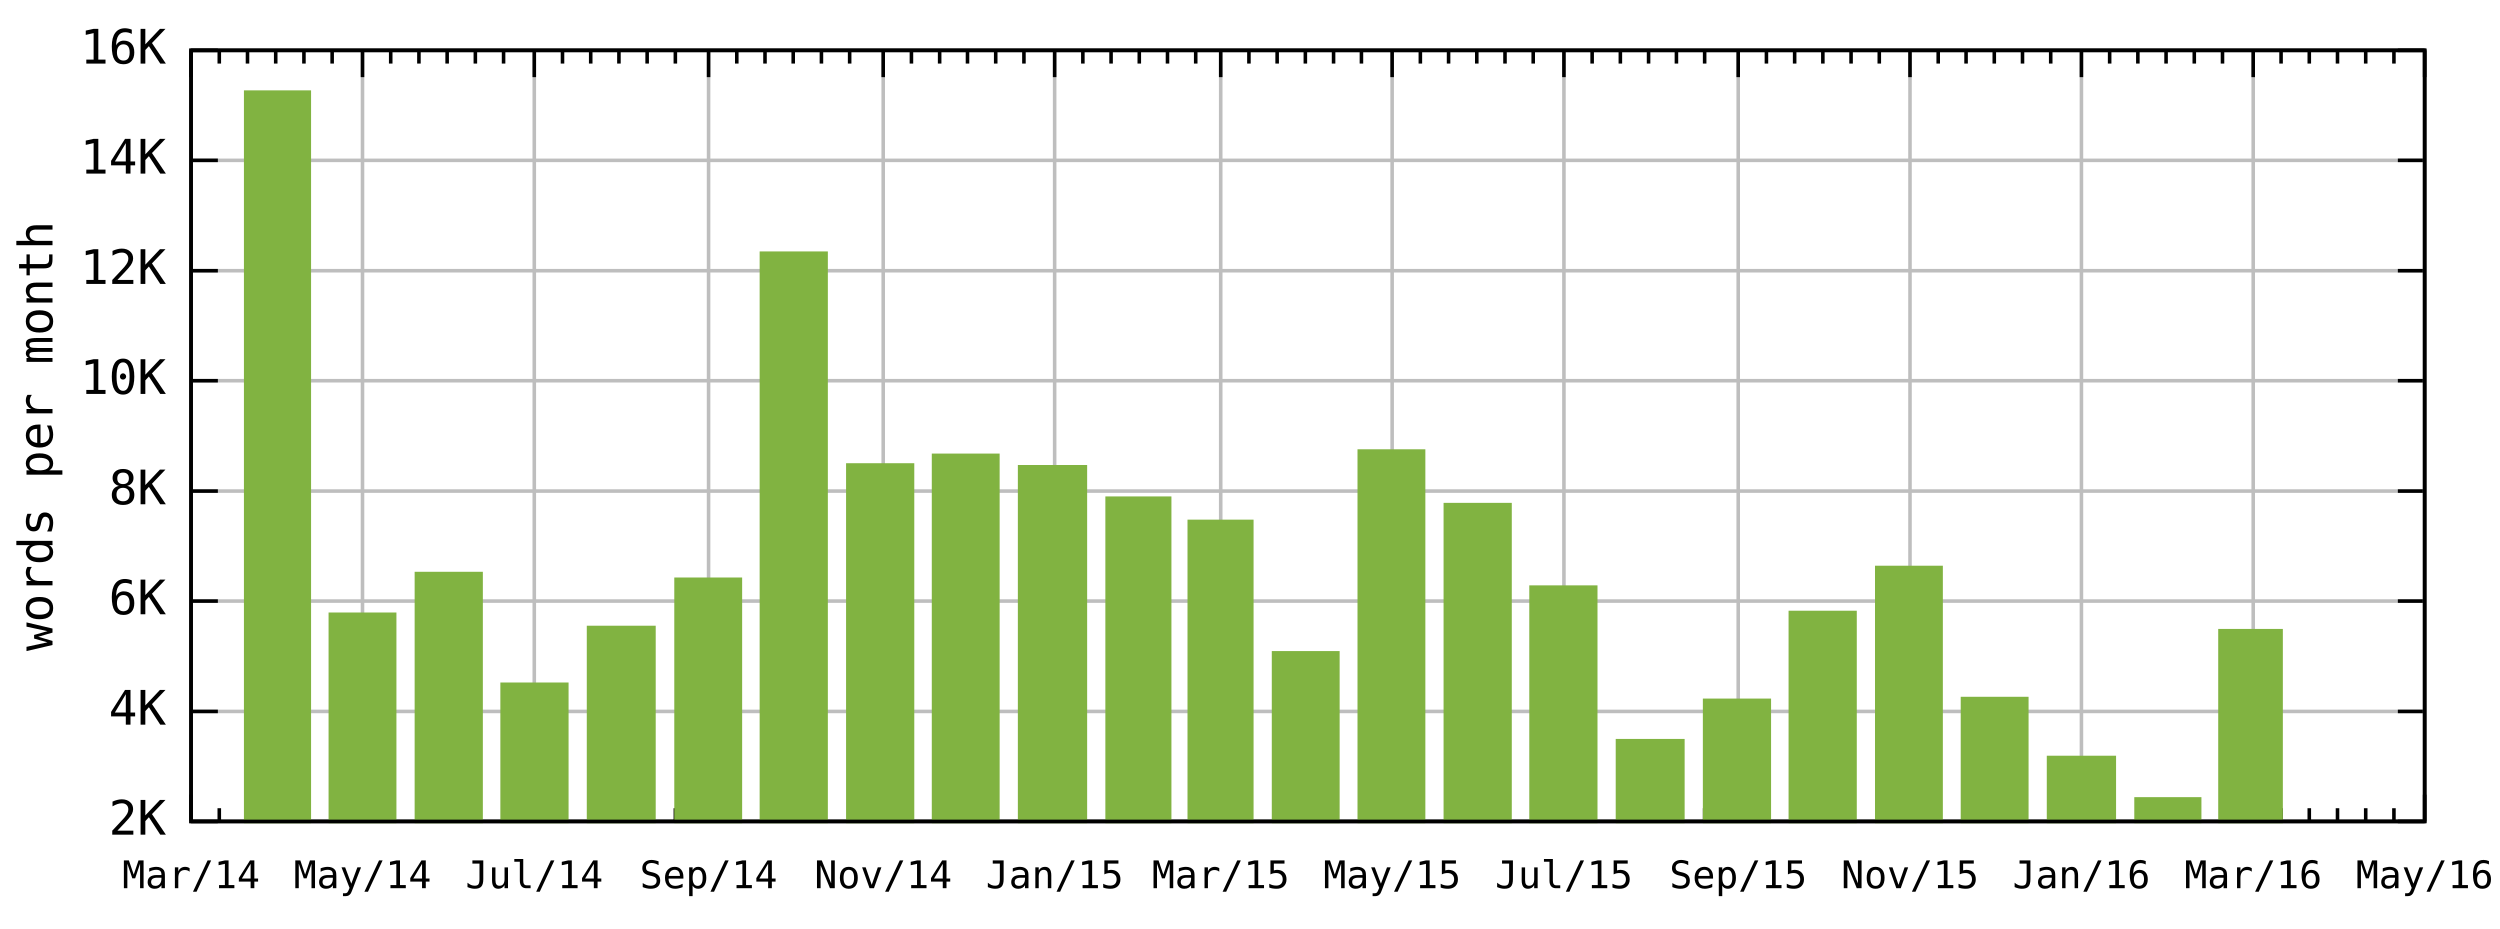
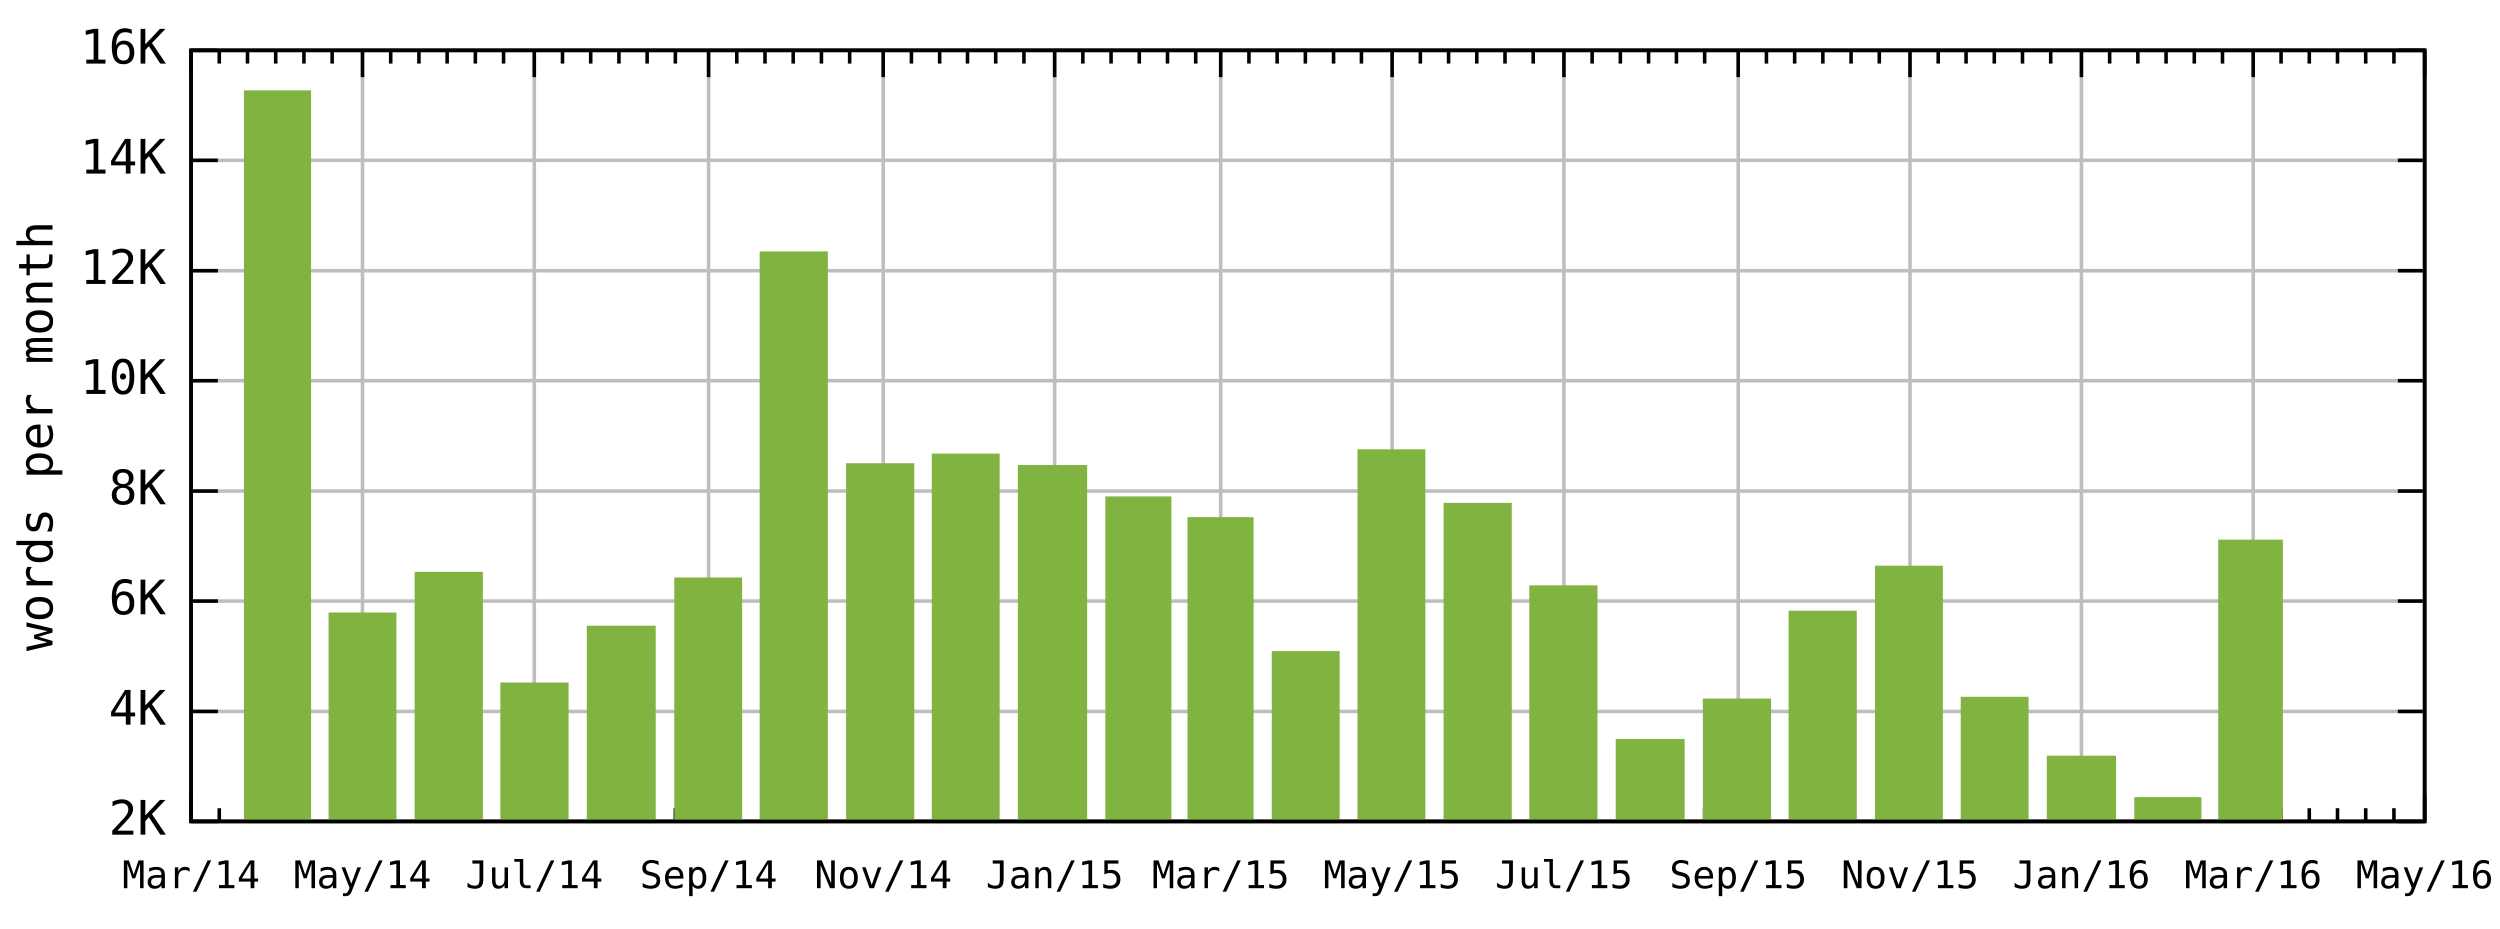
<svg xmlns="http://www.w3.org/2000/svg" xmlns:xlink="http://www.w3.org/1999/xlink" width="700" height="260" viewBox="0 0 700 260">
  <defs>
    <circle id="gpDot" r="0.5" stroke-width="0.5" />
    <path id="gpPt0" stroke-width="0.267" stroke="currentColor" d="M-1,0 h2 M0,-1 v2" />
    <path id="gpPt1" stroke-width="0.267" stroke="currentColor" d="M-1,-1 L1,1 M1,-1 L-1,1" />
    <path id="gpPt2" stroke-width="0.267" stroke="currentColor" d="M-1,0 L1,0 M0,-1 L0,1 M-1,-1 L1,1 M-1,1 L1,-1" />
    <rect id="gpPt3" stroke-width="0.267" stroke="currentColor" x="-1" y="-1" width="2" height="2" />
    <rect id="gpPt4" stroke-width="0.267" stroke="currentColor" fill="currentColor" x="-1" y="-1" width="2" height="2" />
    <circle id="gpPt5" stroke-width="0.267" stroke="currentColor" cx="0" cy="0" r="1" />
    <use xlink:href="#gpPt5" id="gpPt6" fill="currentColor" stroke="none" />
    <path id="gpPt7" stroke-width="0.267" stroke="currentColor" d="M0,-1.33 L-1.33,0.67 L1.33,0.67 z" />
    <use xlink:href="#gpPt7" id="gpPt8" fill="currentColor" stroke="none" />
    <use xlink:href="#gpPt7" id="gpPt9" stroke="currentColor" transform="rotate(180)" />
    <use xlink:href="#gpPt9" id="gpPt10" fill="currentColor" stroke="none" />
    <use xlink:href="#gpPt3" id="gpPt11" stroke="currentColor" transform="rotate(45)" />
    <use xlink:href="#gpPt11" id="gpPt12" fill="currentColor" stroke="none" />
  </defs>
  <g style="fill:none; color:white; stroke:currentColor; stroke-width:1.00; stroke-linecap:butt; stroke-linejoin:miter">
</g>
  <g style="fill:none; color:black; stroke:currentColor; stroke-width:1.00; stroke-linecap:butt; stroke-linejoin:miter">
</g>
  <g style="fill:none; color:gray; stroke:currentColor; stroke-width:1.00; stroke-linecap:butt; stroke-linejoin:miter">
    <path stroke="rgb(190, 190, 190)" d="M53.5,230.0 L678.9,230.0 " />
  </g>
  <g style="fill:none; color:black; stroke:currentColor; stroke-width:1.00; stroke-linecap:butt; stroke-linejoin:miter">
    <path d="M53.5,230.0 L61.0,230.0 M678.9,230.0 L671.4,230.0 " />
    <g transform="translate(46.5,233.7)" style="stroke:none; fill:rgb(0,0,0); font-family:monospace; font-size:10.00pt; text-anchor:end">
      <text>2K</text>
    </g>
  </g>
  <g style="fill:none; color:gray; stroke:currentColor; stroke-width:1.00; stroke-linecap:butt; stroke-linejoin:miter">
    <path stroke="rgb(190, 190, 190)" d="M53.5,199.2 L678.9,199.2 " />
  </g>
  <g style="fill:none; color:black; stroke:currentColor; stroke-width:1.00; stroke-linecap:butt; stroke-linejoin:miter">
    <path d="M53.5,199.2 L61.0,199.2 M678.9,199.2 L671.4,199.2 " />
    <g transform="translate(46.5,202.9)" style="stroke:none; fill:rgb(0,0,0); font-family:monospace; font-size:10.00pt; text-anchor:end">
      <text>4K</text>
    </g>
  </g>
  <g style="fill:none; color:gray; stroke:currentColor; stroke-width:1.00; stroke-linecap:butt; stroke-linejoin:miter">
    <path stroke="rgb(190, 190, 190)" d="M53.5,168.3 L678.9,168.3 " />
  </g>
  <g style="fill:none; color:black; stroke:currentColor; stroke-width:1.00; stroke-linecap:butt; stroke-linejoin:miter">
    <path d="M53.5,168.3 L61.0,168.3 M678.9,168.3 L671.4,168.3 " />
    <g transform="translate(46.5,172.0)" style="stroke:none; fill:rgb(0,0,0); font-family:monospace; font-size:10.00pt; text-anchor:end">
      <text>6K</text>
    </g>
  </g>
  <g style="fill:none; color:gray; stroke:currentColor; stroke-width:1.00; stroke-linecap:butt; stroke-linejoin:miter">
    <path stroke="rgb(190, 190, 190)" d="M53.5,137.5 L678.9,137.5 " />
  </g>
  <g style="fill:none; color:black; stroke:currentColor; stroke-width:1.00; stroke-linecap:butt; stroke-linejoin:miter">
    <path d="M53.5,137.5 L61.0,137.5 M678.9,137.5 L671.4,137.5 " />
    <g transform="translate(46.5,141.2)" style="stroke:none; fill:rgb(0,0,0); font-family:monospace; font-size:10.00pt; text-anchor:end">
      <text>8K</text>
    </g>
  </g>
  <g style="fill:none; color:gray; stroke:currentColor; stroke-width:1.00; stroke-linecap:butt; stroke-linejoin:miter">
    <path stroke="rgb(190, 190, 190)" d="M53.5,106.6 L678.9,106.6 " />
  </g>
  <g style="fill:none; color:black; stroke:currentColor; stroke-width:1.00; stroke-linecap:butt; stroke-linejoin:miter">
    <path d="M53.5,106.6 L61.0,106.6 M678.9,106.6 L671.4,106.6 " />
    <g transform="translate(46.5,110.3)" style="stroke:none; fill:rgb(0,0,0); font-family:monospace; font-size:10.00pt; text-anchor:end">
      <text>10K</text>
    </g>
  </g>
  <g style="fill:none; color:gray; stroke:currentColor; stroke-width:1.00; stroke-linecap:butt; stroke-linejoin:miter">
    <path stroke="rgb(190, 190, 190)" d="M53.5,75.8 L678.9,75.8 " />
  </g>
  <g style="fill:none; color:black; stroke:currentColor; stroke-width:1.00; stroke-linecap:butt; stroke-linejoin:miter">
    <path d="M53.5,75.8 L61.0,75.8 M678.9,75.8 L671.4,75.8 " />
    <g transform="translate(46.5,79.5)" style="stroke:none; fill:rgb(0,0,0); font-family:monospace; font-size:10.00pt; text-anchor:end">
      <text>12K</text>
    </g>
  </g>
  <g style="fill:none; color:gray; stroke:currentColor; stroke-width:1.00; stroke-linecap:butt; stroke-linejoin:miter">
    <path stroke="rgb(190, 190, 190)" d="M53.5,44.9 L678.9,44.9 " />
  </g>
  <g style="fill:none; color:black; stroke:currentColor; stroke-width:1.00; stroke-linecap:butt; stroke-linejoin:miter">
    <path d="M53.5,44.9 L61.0,44.9 M678.9,44.9 L671.4,44.9 " />
    <g transform="translate(46.5,48.6)" style="stroke:none; fill:rgb(0,0,0); font-family:monospace; font-size:10.00pt; text-anchor:end">
      <text>14K</text>
    </g>
  </g>
  <g style="fill:none; color:gray; stroke:currentColor; stroke-width:1.00; stroke-linecap:butt; stroke-linejoin:miter">
    <path stroke="rgb(190, 190, 190)" d="M53.5,14.1 L678.9,14.1 " />
  </g>
  <g style="fill:none; color:black; stroke:currentColor; stroke-width:1.00; stroke-linecap:butt; stroke-linejoin:miter">
    <path d="M53.5,14.1 L61.0,14.1 M678.9,14.1 L671.4,14.1 " />
    <g transform="translate(46.5,17.8)" style="stroke:none; fill:rgb(0,0,0); font-family:monospace; font-size:10.00pt; text-anchor:end">
      <text>16K</text>
    </g>
  </g>
  <g style="fill:none; color:gray; stroke:currentColor; stroke-width:1.00; stroke-linecap:butt; stroke-linejoin:miter">
    <path stroke="rgb(190, 190, 190)" d="M53.5,230.0 L53.5,14.1 " />
  </g>
  <g style="fill:none; color:black; stroke:currentColor; stroke-width:1.00; stroke-linecap:butt; stroke-linejoin:miter">
    <path d="M53.5,230.0 L53.5,222.5 M53.5,14.1 L53.5,21.6 " />
    <g transform="translate(53.5,248.7)" style="stroke:none; fill:rgb(0,0,0); font-family:monospace; font-size:8.00pt; text-anchor:middle">
      <text>Mar/14</text>
    </g>
    <path d="M61.4,230.0 L61.4,226.3 M61.4,14.1 L61.4,17.8 M69.3,230.0 L69.3,226.3 M69.3,14.1 L69.3,17.8    M77.2,230.0 L77.2,226.3 M77.2,14.1 L77.2,17.8 M85.1,230.0 L85.1,226.3 M85.1,14.1 L85.1,17.8    M93.0,230.0 L93.0,226.3 M93.0,14.1 L93.0,17.8 " />
  </g>
  <g style="fill:none; color:gray; stroke:currentColor; stroke-width:1.00; stroke-linecap:butt; stroke-linejoin:miter">
    <path stroke="rgb(190, 190, 190)" d="M101.5,230.0 L101.5,14.1 " />
  </g>
  <g style="fill:none; color:black; stroke:currentColor; stroke-width:1.00; stroke-linecap:butt; stroke-linejoin:miter">
    <path d="M101.5,230.0 L101.5,222.5 M101.5,14.1 L101.5,21.6 " />
    <g transform="translate(101.5,248.7)" style="stroke:none; fill:rgb(0,0,0); font-family:monospace; font-size:8.00pt; text-anchor:middle">
      <text>May/14</text>
    </g>
    <path d="M109.4,230.0 L109.4,226.3 M109.4,14.1 L109.4,17.8 M117.3,230.0 L117.3,226.3 M117.3,14.1 L117.3,17.8    M125.2,230.0 L125.2,226.3 M125.2,14.1 L125.2,17.8 M133.1,230.0 L133.1,226.3 M133.1,14.1 L133.1,17.8    M141.0,230.0 L141.0,226.3 M141.0,14.1 L141.0,17.8 " />
  </g>
  <g style="fill:none; color:gray; stroke:currentColor; stroke-width:1.00; stroke-linecap:butt; stroke-linejoin:miter">
    <path stroke="rgb(190, 190, 190)" d="M149.6,230.0 L149.6,14.1 " />
  </g>
  <g style="fill:none; color:black; stroke:currentColor; stroke-width:1.00; stroke-linecap:butt; stroke-linejoin:miter">
    <path d="M149.6,230.0 L149.6,222.5 M149.6,14.1 L149.6,21.6 " />
    <g transform="translate(149.6,248.7)" style="stroke:none; fill:rgb(0,0,0); font-family:monospace; font-size:8.00pt; text-anchor:middle">
      <text>Jul/14</text>
    </g>
    <path d="M157.5,230.0 L157.5,226.3 M157.5,14.1 L157.5,17.8 M165.4,230.0 L165.4,226.3 M165.4,14.1 L165.4,17.8    M173.3,230.0 L173.3,226.3 M173.3,14.1 L173.3,17.8 M181.2,230.0 L181.2,226.3 M181.2,14.1 L181.2,17.8    M189.1,230.0 L189.1,226.3 M189.1,14.1 L189.1,17.8 " />
  </g>
  <g style="fill:none; color:gray; stroke:currentColor; stroke-width:1.00; stroke-linecap:butt; stroke-linejoin:miter">
    <path stroke="rgb(190, 190, 190)" d="M198.4,230.0 L198.4,14.1 " />
  </g>
  <g style="fill:none; color:black; stroke:currentColor; stroke-width:1.00; stroke-linecap:butt; stroke-linejoin:miter">
    <path d="M198.4,230.0 L198.4,222.5 M198.4,14.1 L198.4,21.6 " />
    <g transform="translate(198.4,248.7)" style="stroke:none; fill:rgb(0,0,0); font-family:monospace; font-size:8.00pt; text-anchor:middle">
      <text>Sep/14</text>
    </g>
    <path d="M206.3,230.0 L206.3,226.3 M206.3,14.1 L206.3,17.8 M214.2,230.0 L214.2,226.3 M214.2,14.1 L214.2,17.8    M222.1,230.0 L222.1,226.3 M222.1,14.1 L222.1,17.8 M230.0,230.0 L230.0,226.3 M230.0,14.1 L230.0,17.8    M237.9,230.0 L237.9,226.3 M237.9,14.1 L237.9,17.8 " />
  </g>
  <g style="fill:none; color:gray; stroke:currentColor; stroke-width:1.00; stroke-linecap:butt; stroke-linejoin:miter">
    <path stroke="rgb(190, 190, 190)" d="M247.3,230.0 L247.3,14.1 " />
  </g>
  <g style="fill:none; color:black; stroke:currentColor; stroke-width:1.00; stroke-linecap:butt; stroke-linejoin:miter">
    <path d="M247.3,230.0 L247.3,222.5 M247.3,14.1 L247.3,21.6 " />
    <g transform="translate(247.3,248.7)" style="stroke:none; fill:rgb(0,0,0); font-family:monospace; font-size:8.00pt; text-anchor:middle">
      <text>Nov/14</text>
    </g>
    <path d="M255.2,230.0 L255.2,226.3 M255.2,14.1 L255.2,17.8 M263.1,230.0 L263.1,226.3 M263.1,14.1 L263.1,17.8    M270.9,230.0 L270.9,226.3 M270.9,14.1 L270.9,17.8 M278.8,230.0 L278.8,226.3 M278.8,14.1 L278.8,17.8    M286.7,230.0 L286.7,226.3 M286.7,14.1 L286.7,17.8 " />
  </g>
  <g style="fill:none; color:gray; stroke:currentColor; stroke-width:1.00; stroke-linecap:butt; stroke-linejoin:miter">
    <path stroke="rgb(190, 190, 190)" d="M295.3,230.0 L295.3,14.1 " />
  </g>
  <g style="fill:none; color:black; stroke:currentColor; stroke-width:1.00; stroke-linecap:butt; stroke-linejoin:miter">
    <path d="M295.3,230.0 L295.3,222.5 M295.3,14.1 L295.3,21.6 " />
    <g transform="translate(295.3,248.7)" style="stroke:none; fill:rgb(0,0,0); font-family:monospace; font-size:8.00pt; text-anchor:middle">
      <text>Jan/15</text>
    </g>
    <path d="M303.2,230.0 L303.2,226.3 M303.2,14.1 L303.2,17.8 M311.1,230.0 L311.1,226.3 M311.1,14.1 L311.1,17.8    M319.0,230.0 L319.0,226.3 M319.0,14.1 L319.0,17.8 M326.9,230.0 L326.9,226.3 M326.9,14.1 L326.9,17.8    M334.8,230.0 L334.8,226.3 M334.8,14.1 L334.8,17.8 " />
  </g>
  <g style="fill:none; color:gray; stroke:currentColor; stroke-width:1.00; stroke-linecap:butt; stroke-linejoin:miter">
    <path stroke="rgb(190, 190, 190)" d="M341.8,230.0 L341.8,14.1 " />
  </g>
  <g style="fill:none; color:black; stroke:currentColor; stroke-width:1.00; stroke-linecap:butt; stroke-linejoin:miter">
    <path d="M341.8,230.0 L341.8,222.5 M341.8,14.1 L341.8,21.6 " />
    <g transform="translate(341.8,248.7)" style="stroke:none; fill:rgb(0,0,0); font-family:monospace; font-size:8.00pt; text-anchor:middle">
      <text>Mar/15</text>
    </g>
    <path d="M349.7,230.0 L349.7,226.3 M349.7,14.1 L349.7,17.8 M357.6,230.0 L357.6,226.3 M357.6,14.1 L357.6,17.8    M365.5,230.0 L365.5,226.3 M365.5,14.1 L365.5,17.8 M373.4,230.0 L373.4,226.3 M373.4,14.1 L373.4,17.8    M381.2,230.0 L381.2,226.3 M381.2,14.1 L381.2,17.8 " />
  </g>
  <g style="fill:none; color:gray; stroke:currentColor; stroke-width:1.00; stroke-linecap:butt; stroke-linejoin:miter">
    <path stroke="rgb(190, 190, 190)" d="M389.8,230.0 L389.8,14.1 " />
  </g>
  <g style="fill:none; color:black; stroke:currentColor; stroke-width:1.00; stroke-linecap:butt; stroke-linejoin:miter">
    <path d="M389.8,230.0 L389.8,222.5 M389.8,14.1 L389.8,21.6 " />
    <g transform="translate(389.8,248.7)" style="stroke:none; fill:rgb(0,0,0); font-family:monospace; font-size:8.00pt; text-anchor:middle">
      <text>May/15</text>
    </g>
    <path d="M397.7,230.0 L397.7,226.3 M397.7,14.1 L397.7,17.8 M405.6,230.0 L405.6,226.3 M405.6,14.1 L405.6,17.8    M413.5,230.0 L413.5,226.3 M413.5,14.1 L413.5,17.8 M421.4,230.0 L421.4,226.3 M421.4,14.1 L421.4,17.8    M429.3,230.0 L429.3,226.3 M429.3,14.1 L429.3,17.8 " />
  </g>
  <g style="fill:none; color:gray; stroke:currentColor; stroke-width:1.00; stroke-linecap:butt; stroke-linejoin:miter">
    <path stroke="rgb(190, 190, 190)" d="M437.9,230.0 L437.9,14.1 " />
  </g>
  <g style="fill:none; color:black; stroke:currentColor; stroke-width:1.00; stroke-linecap:butt; stroke-linejoin:miter">
    <path d="M437.9,230.0 L437.9,222.5 M437.9,14.1 L437.9,21.6 " />
    <g transform="translate(437.9,248.7)" style="stroke:none; fill:rgb(0,0,0); font-family:monospace; font-size:8.00pt; text-anchor:middle">
      <text>Jul/15</text>
    </g>
    <path d="M445.8,230.0 L445.8,226.3 M445.8,14.1 L445.8,17.8 M453.7,230.0 L453.7,226.3 M453.7,14.1 L453.7,17.8    M461.6,230.0 L461.6,226.3 M461.6,14.1 L461.6,17.8 M469.4,230.0 L469.4,226.3 M469.4,14.1 L469.4,17.8    M477.3,230.0 L477.3,226.3 M477.3,14.1 L477.3,17.8 " />
  </g>
  <g style="fill:none; color:gray; stroke:currentColor; stroke-width:1.00; stroke-linecap:butt; stroke-linejoin:miter">
    <path stroke="rgb(190, 190, 190)" d="M486.7,230.0 L486.7,14.1 " />
  </g>
  <g style="fill:none; color:black; stroke:currentColor; stroke-width:1.00; stroke-linecap:butt; stroke-linejoin:miter">
    <path d="M486.7,230.0 L486.7,222.5 M486.7,14.1 L486.7,21.6 " />
    <g transform="translate(486.7,248.7)" style="stroke:none; fill:rgb(0,0,0); font-family:monospace; font-size:8.00pt; text-anchor:middle">
      <text>Sep/15</text>
    </g>
    <path d="M494.6,230.0 L494.6,226.3 M494.6,14.1 L494.6,17.8 M502.5,230.0 L502.5,226.3 M502.5,14.1 L502.5,17.8    M510.4,230.0 L510.4,226.3 M510.4,14.1 L510.4,17.8 M518.3,230.0 L518.3,226.3 M518.3,14.1 L518.3,17.8    M526.2,230.0 L526.2,226.3 M526.2,14.1 L526.2,17.8 " />
  </g>
  <g style="fill:none; color:gray; stroke:currentColor; stroke-width:1.00; stroke-linecap:butt; stroke-linejoin:miter">
    <path stroke="rgb(190, 190, 190)" d="M534.8,230.0 L534.8,14.1 " />
  </g>
  <g style="fill:none; color:black; stroke:currentColor; stroke-width:1.00; stroke-linecap:butt; stroke-linejoin:miter">
    <path d="M534.8,230.0 L534.8,222.5 M534.8,14.1 L534.8,21.6 " />
    <g transform="translate(534.8,248.7)" style="stroke:none; fill:rgb(0,0,0); font-family:monospace; font-size:8.00pt; text-anchor:middle">
      <text>Nov/15</text>
    </g>
    <path d="M542.7,230.0 L542.7,226.3 M542.7,14.1 L542.7,17.8 M550.5,230.0 L550.5,226.3 M550.5,14.1 L550.5,17.8    M558.4,230.0 L558.4,226.3 M558.4,14.1 L558.4,17.8 M566.3,230.0 L566.3,226.3 M566.3,14.1 L566.3,17.8    M574.2,230.0 L574.2,226.3 M574.2,14.1 L574.2,17.8 " />
  </g>
  <g style="fill:none; color:gray; stroke:currentColor; stroke-width:1.00; stroke-linecap:butt; stroke-linejoin:miter">
    <path stroke="rgb(190, 190, 190)" d="M582.8,230.0 L582.8,14.1 " />
  </g>
  <g style="fill:none; color:black; stroke:currentColor; stroke-width:1.00; stroke-linecap:butt; stroke-linejoin:miter">
    <path d="M582.8,230.0 L582.8,222.5 M582.8,14.1 L582.8,21.6 " />
    <g transform="translate(582.8,248.7)" style="stroke:none; fill:rgb(0,0,0); font-family:monospace; font-size:8.00pt; text-anchor:middle">
      <text>Jan/16</text>
    </g>
    <path d="M590.7,230.0 L590.7,226.3 M590.7,14.1 L590.7,17.8 M598.6,230.0 L598.6,226.3 M598.6,14.1 L598.6,17.8    M606.5,230.0 L606.5,226.3 M606.5,14.1 L606.5,17.8 M614.4,230.0 L614.4,226.3 M614.4,14.1 L614.4,17.8    M622.3,230.0 L622.3,226.3 M622.3,14.1 L622.3,17.8 " />
  </g>
  <g style="fill:none; color:gray; stroke:currentColor; stroke-width:1.00; stroke-linecap:butt; stroke-linejoin:miter">
    <path stroke="rgb(190, 190, 190)" d="M630.9,230.0 L630.9,21.6 L630.9,14.1 " />
  </g>
  <g style="fill:none; color:black; stroke:currentColor; stroke-width:1.00; stroke-linecap:butt; stroke-linejoin:miter">
    <path d="M630.9,230.0 L630.9,222.5 M630.9,14.1 L630.9,21.6 " />
    <g transform="translate(630.9,248.7)" style="stroke:none; fill:rgb(0,0,0); font-family:monospace; font-size:8.00pt; text-anchor:middle">
      <text>Mar/16</text>
    </g>
    <path d="M638.7,230.0 L638.7,226.3 M638.7,14.1 L638.7,17.8 M646.6,230.0 L646.6,226.3 M646.6,14.1 L646.6,17.8    M654.5,230.0 L654.5,226.3 M654.5,14.1 L654.5,17.8 M662.4,230.0 L662.4,226.3 M662.4,14.1 L662.4,17.8    M670.3,230.0 L670.3,226.3 M670.3,14.1 L670.3,17.8 " />
  </g>
  <g style="fill:none; color:gray; stroke:currentColor; stroke-width:1.00; stroke-linecap:butt; stroke-linejoin:miter">
    <path stroke="rgb(190, 190, 190)" d="M678.9,230.0 L678.9,14.1 " />
  </g>
  <g style="fill:none; color:black; stroke:currentColor; stroke-width:1.00; stroke-linecap:butt; stroke-linejoin:miter">
    <path d="M678.9,230.0 L678.9,222.5 M678.9,14.1 L678.9,21.6 " />
    <g transform="translate(678.9,248.7)" style="stroke:none; fill:rgb(0,0,0); font-family:monospace; font-size:8.00pt; text-anchor:middle">
      <text>May/16</text>
    </g>
    <path d="M53.5,14.1 L53.5,230.0 L678.9,230.0 L678.9,14.1 L53.5,14.1 Z " />
    <g transform="translate(14.7,122.1) rotate(270)" style="stroke:none; fill:rgb(0,0,0); font-family:monospace; font-size:10.00pt; text-anchor:middle">
      <text>words per month</text>
    </g>
  </g>
  <a xlink:title="Plot #1">
    <g style="fill:none; color:red; stroke:currentColor; stroke-width:1.00; stroke-linecap:butt; stroke-linejoin:miter">
      <g style="stroke:none; shape-rendering:crispEdges">
        <polygon fill="rgb(129, 179,  65)" points="68.8,230.0 86.7,230.0 86.7,25.7 68.8,25.7 " />
      </g>
      <path stroke="rgb(129, 179,  65)" d="M68.8,230.0 L68.8,25.8 L86.6,25.8 L86.6,230.0 L68.8,230.0 Z " />
      <g style="stroke:none; shape-rendering:crispEdges">
        <polygon fill="rgb(129, 179,  65)" points="92.5,230.0 110.6,230.0 110.6,171.9 92.5,171.9 " />
      </g>
      <path stroke="rgb(129, 179,  65)" d="M92.5,230.0 L92.5,172.0 L110.5,172.0 L110.5,230.0 L92.5,230.0 Z " />
      <g style="stroke:none; shape-rendering:crispEdges">
        <polygon fill="rgb(129, 179,  65)" points="116.6,230.0 134.8,230.0 134.8,160.5 116.6,160.5 " />
      </g>
      <path stroke="rgb(129, 179,  65)" d="M116.6,230.0 L116.6,160.6 L134.7,160.6 L134.7,230.0 L116.6,230.0 Z " />
      <g style="stroke:none; shape-rendering:crispEdges">
        <polygon fill="rgb(129, 179,  65)" points="140.6,230.0 158.8,230.0 158.8,191.5 140.6,191.5 " />
      </g>
      <path stroke="rgb(129, 179,  65)" d="M140.6,230.0 L140.6,191.6 L158.7,191.6 L158.7,230.0 L140.6,230.0 Z " />
      <g style="stroke:none; shape-rendering:crispEdges">
        <polygon fill="rgb(129, 179,  65)" points="164.8,230.0 183.2,230.0 183.2,175.6 164.8,175.6 " />
      </g>
      <path stroke="rgb(129, 179,  65)" d="M164.8,230.0 L164.8,175.7 L183.1,175.7 L183.1,230.0 L164.8,230.0 Z " />
      <g style="stroke:none; shape-rendering:crispEdges">
        <polygon fill="rgb(129, 179,  65)" points="189.3,230.0 207.4,230.0 207.4,162.1 189.3,162.1 " />
      </g>
      <path stroke="rgb(129, 179,  65)" d="M189.3,230.0 L189.3,162.2 L207.3,162.2 L207.3,230.0 L189.3,230.0 Z " />
      <g style="stroke:none; shape-rendering:crispEdges">
        <polygon fill="rgb(129, 179,  65)" points="213.2,230.0 231.4,230.0 231.4,70.8 213.2,70.8 " />
      </g>
      <path stroke="rgb(129, 179,  65)" d="M213.2,230.0 L213.2,70.9 L231.3,70.9 L231.3,230.0 L213.2,230.0 Z " />
      <g style="stroke:none; shape-rendering:crispEdges">
        <polygon fill="rgb(129, 179,  65)" points="237.4,230.0 255.6,230.0 255.6,130.1 237.4,130.1 " />
      </g>
      <path stroke="rgb(129, 179,  65)" d="M237.4,230.0 L237.4,130.2 L255.5,130.2 L255.5,230.0 L237.4,230.0 Z " />
      <g style="stroke:none; shape-rendering:crispEdges">
        <polygon fill="rgb(129, 179,  65)" points="261.4,230.0 279.5,230.0 279.5,127.4 261.4,127.4 " />
      </g>
      <path stroke="rgb(129, 179,  65)" d="M261.4,230.0 L261.4,127.5 L279.4,127.5 L279.4,230.0 L261.4,230.0 Z " />
      <g style="stroke:none; shape-rendering:crispEdges">
        <polygon fill="rgb(129, 179,  65)" points="285.5,230.0 304.0,230.0 304.0,130.6 285.5,130.6 " />
      </g>
      <path stroke="rgb(129, 179,  65)" d="M285.5,230.0 L285.5,130.7 L303.9,130.7 L303.9,230.0 L285.5,230.0 Z " />
      <g style="stroke:none; shape-rendering:crispEdges">
        <polygon fill="rgb(129, 179,  65)" points="310.0,230.0 327.6,230.0 327.6,139.4 310.0,139.4 " />
      </g>
      <path stroke="rgb(129, 179,  65)" d="M310.0,230.0 L310.0,139.5 L327.5,139.5 L327.5,230.0 L310.0,230.0 Z " />
      <g style="stroke:none; shape-rendering:crispEdges">
-         <polygon fill="rgb(129, 179,  65)" points="333.0,230.0 350.6,230.0 350.6,145.9 333.0,145.9 " />
-       </g>
-       <path stroke="rgb(129, 179,  65)" d="M333.0,230.0 L333.0,146.0 L350.5,146.0 L350.5,230.0 L333.0,230.0 Z " />
+         <polygon fill="rgb(129, 179,  65)" points="333.0,230.0 350.6,230.0 350.6,145.2 333.0,145.2 " />
+       </g>
+       <path stroke="rgb(129, 179,  65)" d="M333.0,230.0 L333.0,145.3 L350.5,145.3 L350.5,230.0 L333.0,230.0 Z " />
      <g style="stroke:none; shape-rendering:crispEdges">
        <polygon fill="rgb(129, 179,  65)" points="356.6,230.0 374.7,230.0 374.7,182.7 356.6,182.7 " />
      </g>
      <path stroke="rgb(129, 179,  65)" d="M356.6,230.0 L356.6,182.8 L374.6,182.8 L374.6,230.0 L356.6,230.0 Z " />
      <g style="stroke:none; shape-rendering:crispEdges">
        <polygon fill="rgb(129, 179,  65)" points="380.6,230.0 398.7,230.0 398.7,126.2 380.6,126.2 " />
      </g>
      <path stroke="rgb(129, 179,  65)" d="M380.6,230.0 L380.6,126.3 L398.6,126.3 L398.6,230.0 L380.6,230.0 Z " />
      <g style="stroke:none; shape-rendering:crispEdges">
        <polygon fill="rgb(129, 179,  65)" points="404.7,230.0 422.9,230.0 422.9,141.2 404.7,141.2 " />
      </g>
      <path stroke="rgb(129, 179,  65)" d="M404.7,230.0 L404.7,141.3 L422.8,141.3 L422.8,230.0 L404.7,230.0 Z " />
      <g style="stroke:none; shape-rendering:crispEdges">
        <polygon fill="rgb(129, 179,  65)" points="428.7,230.0 446.9,230.0 446.9,164.3 428.7,164.3 " />
      </g>
      <path stroke="rgb(129, 179,  65)" d="M428.7,230.0 L428.7,164.4 L446.8,164.4 L446.8,230.0 L428.7,230.0 Z " />
      <g style="stroke:none; shape-rendering:crispEdges">
        <polygon fill="rgb(129, 179,  65)" points="452.9,230.0 471.3,230.0 471.3,207.3 452.9,207.3 " />
      </g>
      <path stroke="rgb(129, 179,  65)" d="M452.9,230.0 L452.9,207.4 L471.2,207.4 L471.2,230.0 L452.9,230.0 Z " />
      <g style="stroke:none; shape-rendering:crispEdges">
        <polygon fill="rgb(129, 179,  65)" points="477.3,230.0 495.5,230.0 495.5,196.0 477.3,196.0 " />
      </g>
      <path stroke="rgb(129, 179,  65)" d="M477.3,230.0 L477.3,196.1 L495.4,196.1 L495.4,230.0 L477.3,230.0 Z " />
      <g style="stroke:none; shape-rendering:crispEdges">
        <polygon fill="rgb(129, 179,  65)" points="501.3,230.0 519.5,230.0 519.5,171.4 501.3,171.4 " />
      </g>
      <path stroke="rgb(129, 179,  65)" d="M501.3,230.0 L501.3,171.5 L519.4,171.5 L519.4,230.0 L501.3,230.0 Z " />
      <g style="stroke:none; shape-rendering:crispEdges">
        <polygon fill="rgb(129, 179,  65)" points="525.5,230.0 543.6,230.0 543.6,158.8 525.5,158.8 " />
      </g>
      <path stroke="rgb(129, 179,  65)" d="M525.5,230.0 L525.5,158.9 L543.5,158.9 L543.5,230.0 L525.5,230.0 Z " />
      <g style="stroke:none; shape-rendering:crispEdges">
        <polygon fill="rgb(129, 179,  65)" points="549.5,230.0 567.6,230.0 567.6,195.5 549.5,195.5 " />
      </g>
      <path stroke="rgb(129, 179,  65)" d="M549.5,230.0 L549.5,195.6 L567.5,195.6 L567.5,230.0 L549.5,230.0 Z " />
      <g style="stroke:none; shape-rendering:crispEdges">
        <polygon fill="rgb(129, 179,  65)" points="573.6,230.0 592.1,230.0 592.1,212.0 573.6,212.0 " />
      </g>
      <path stroke="rgb(129, 179,  65)" d="M573.6,230.0 L573.6,212.1 L592.0,212.1 L592.0,230.0 L573.6,230.0 Z " />
      <g style="stroke:none; shape-rendering:crispEdges">
        <polygon fill="rgb(129, 179,  65)" points="598.1,230.0 616.0,230.0 616.0,223.6 598.1,223.6 " />
      </g>
      <path stroke="rgb(129, 179,  65)" d="M598.1,230.0 L598.1,223.7 L615.9,223.7 L615.9,230.0 L598.1,230.0 Z " />
      <g style="stroke:none; shape-rendering:crispEdges">
-         <polygon fill="rgb(129, 179,  65)" points="621.6,230.0 638.8,230.0 638.8,176.5 621.6,176.5 " />
-       </g>
-       <path stroke="rgb(129, 179,  65)" d="M621.6,230.0 L621.6,176.6 L638.7,176.6 L638.7,230.0 L621.6,230.0 Z " />
+         <polygon fill="rgb(129, 179,  65)" points="621.6,230.0 638.8,230.0 638.8,151.5 621.6,151.5 " />
+       </g>
+       <path stroke="rgb(129, 179,  65)" d="M621.6,230.0 L621.6,151.6 L638.7,151.6 L638.7,230.0 L621.6,230.0 Z " />
    </g>
  </a>
  <g style="fill:none; color:black; stroke:currentColor; stroke-width:1.00; stroke-linecap:butt; stroke-linejoin:miter">
    <path d="M53.5,14.1 L53.5,230.0 L678.9,230.0 L678.9,14.1 L53.5,14.1 Z " />
  </g>
</svg>
